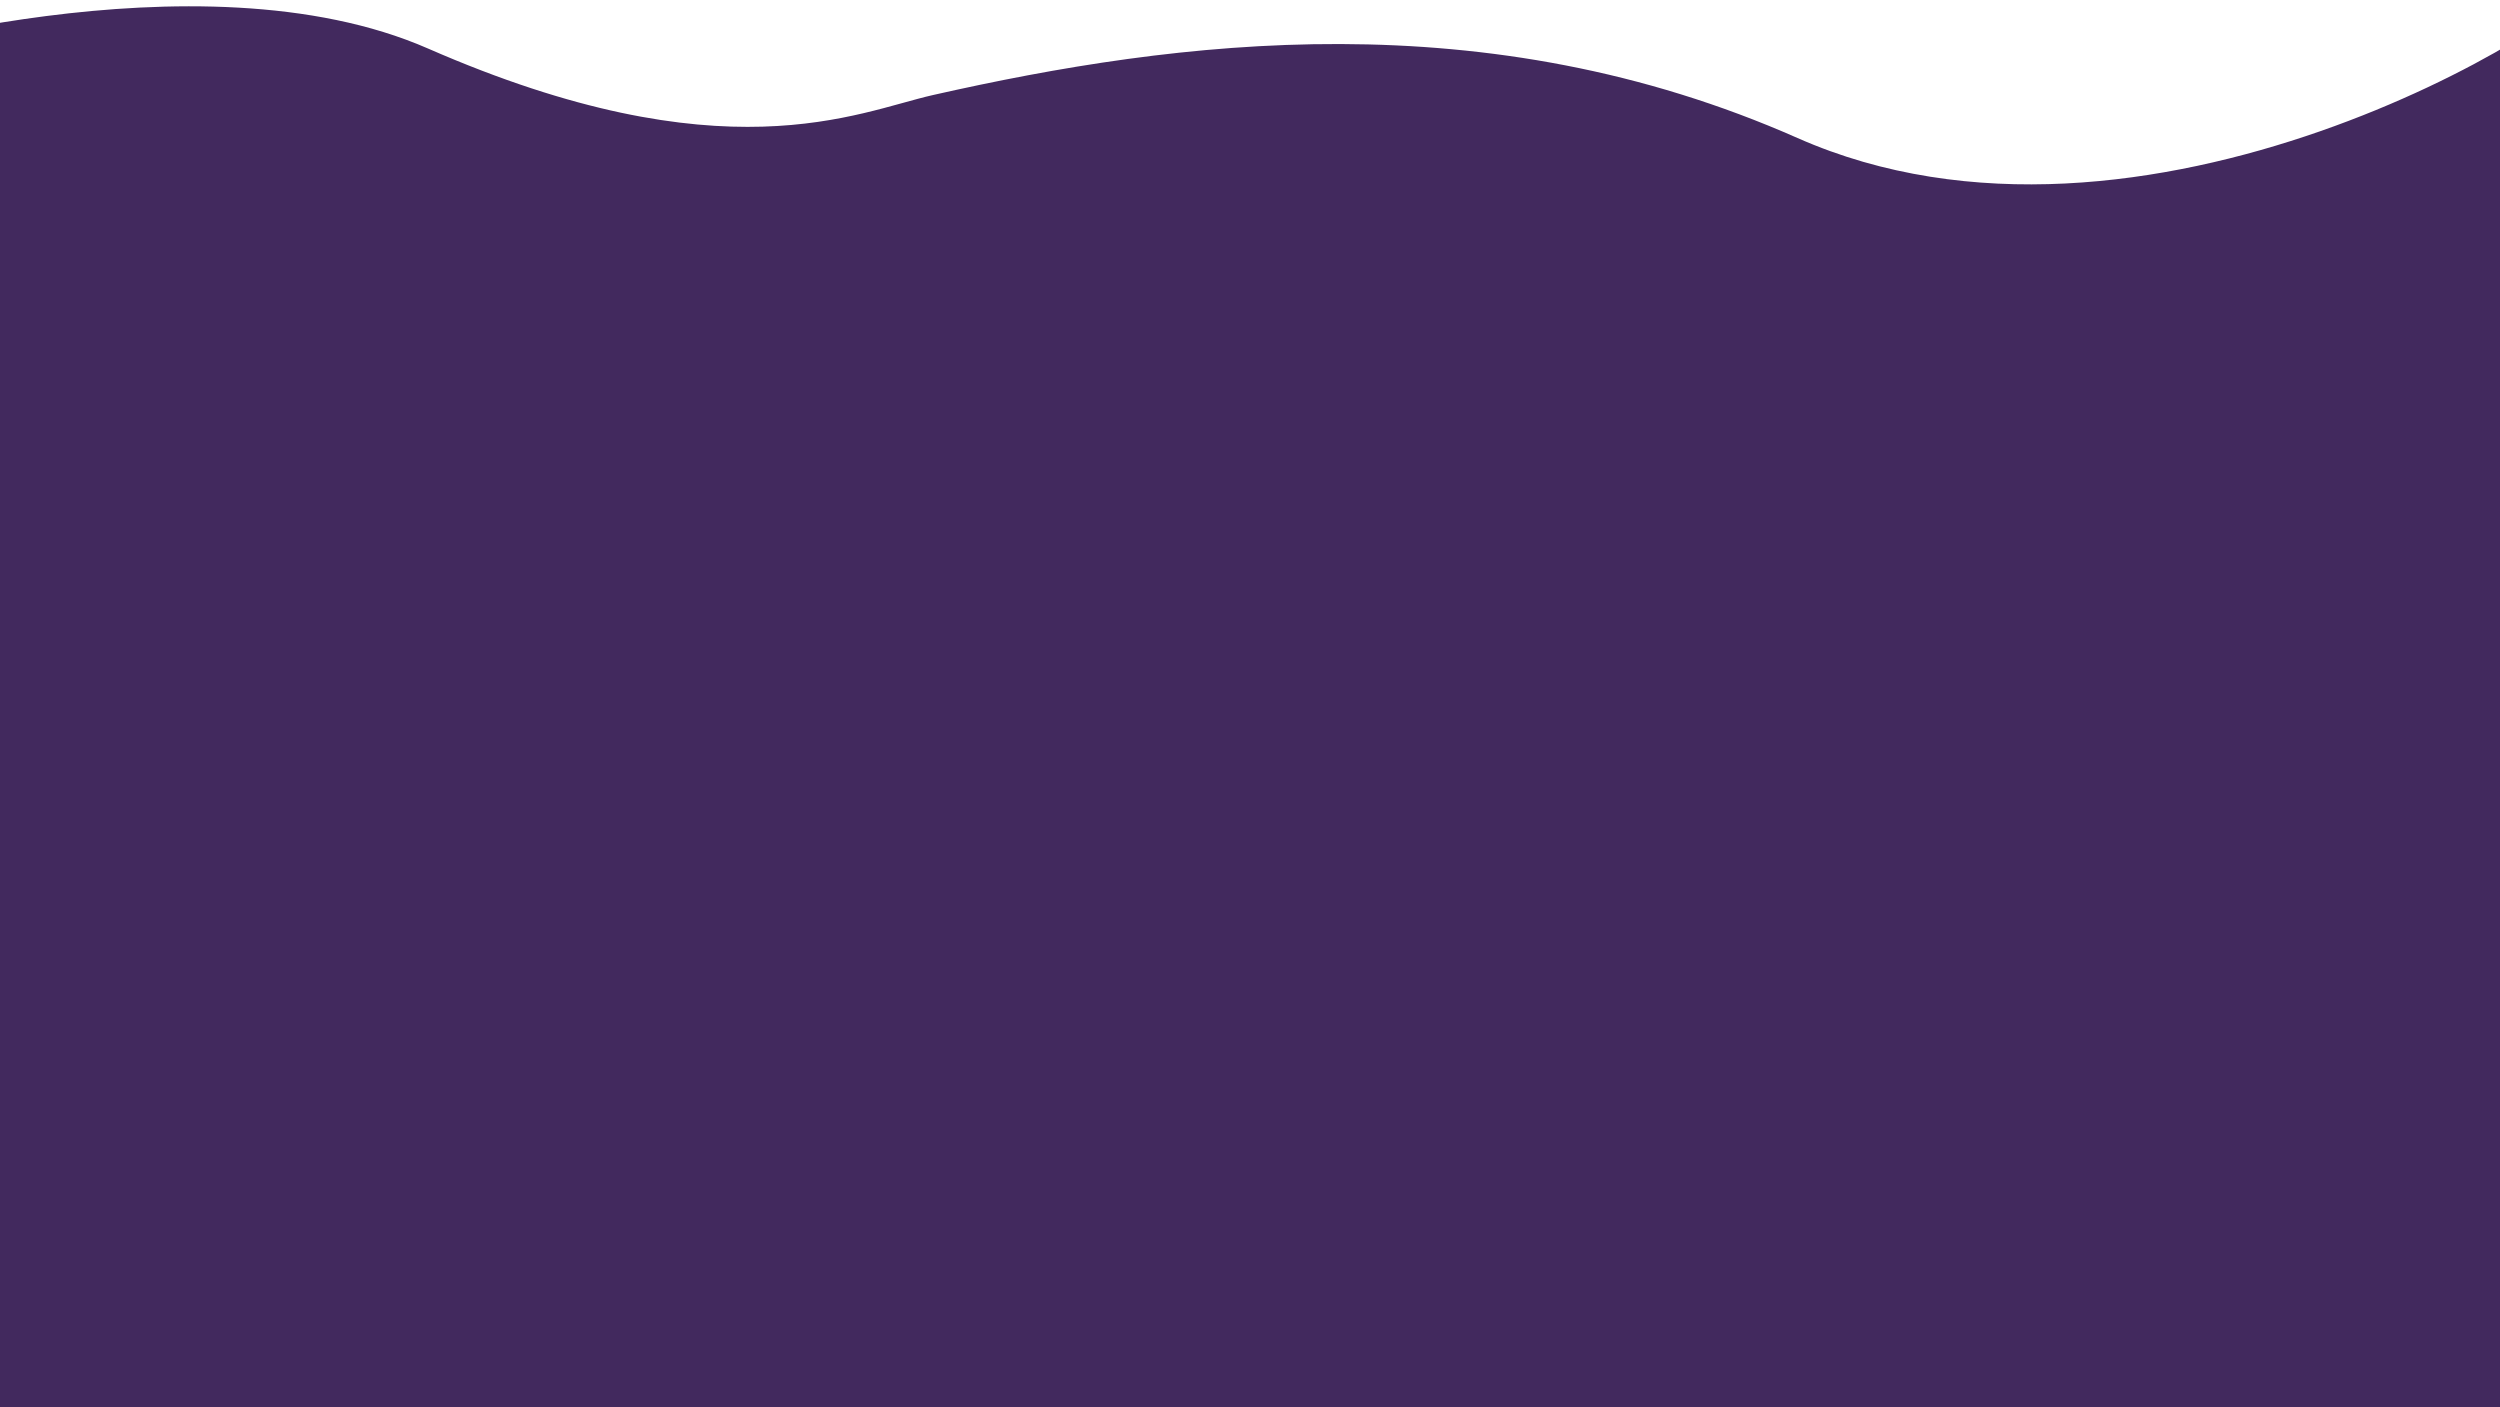
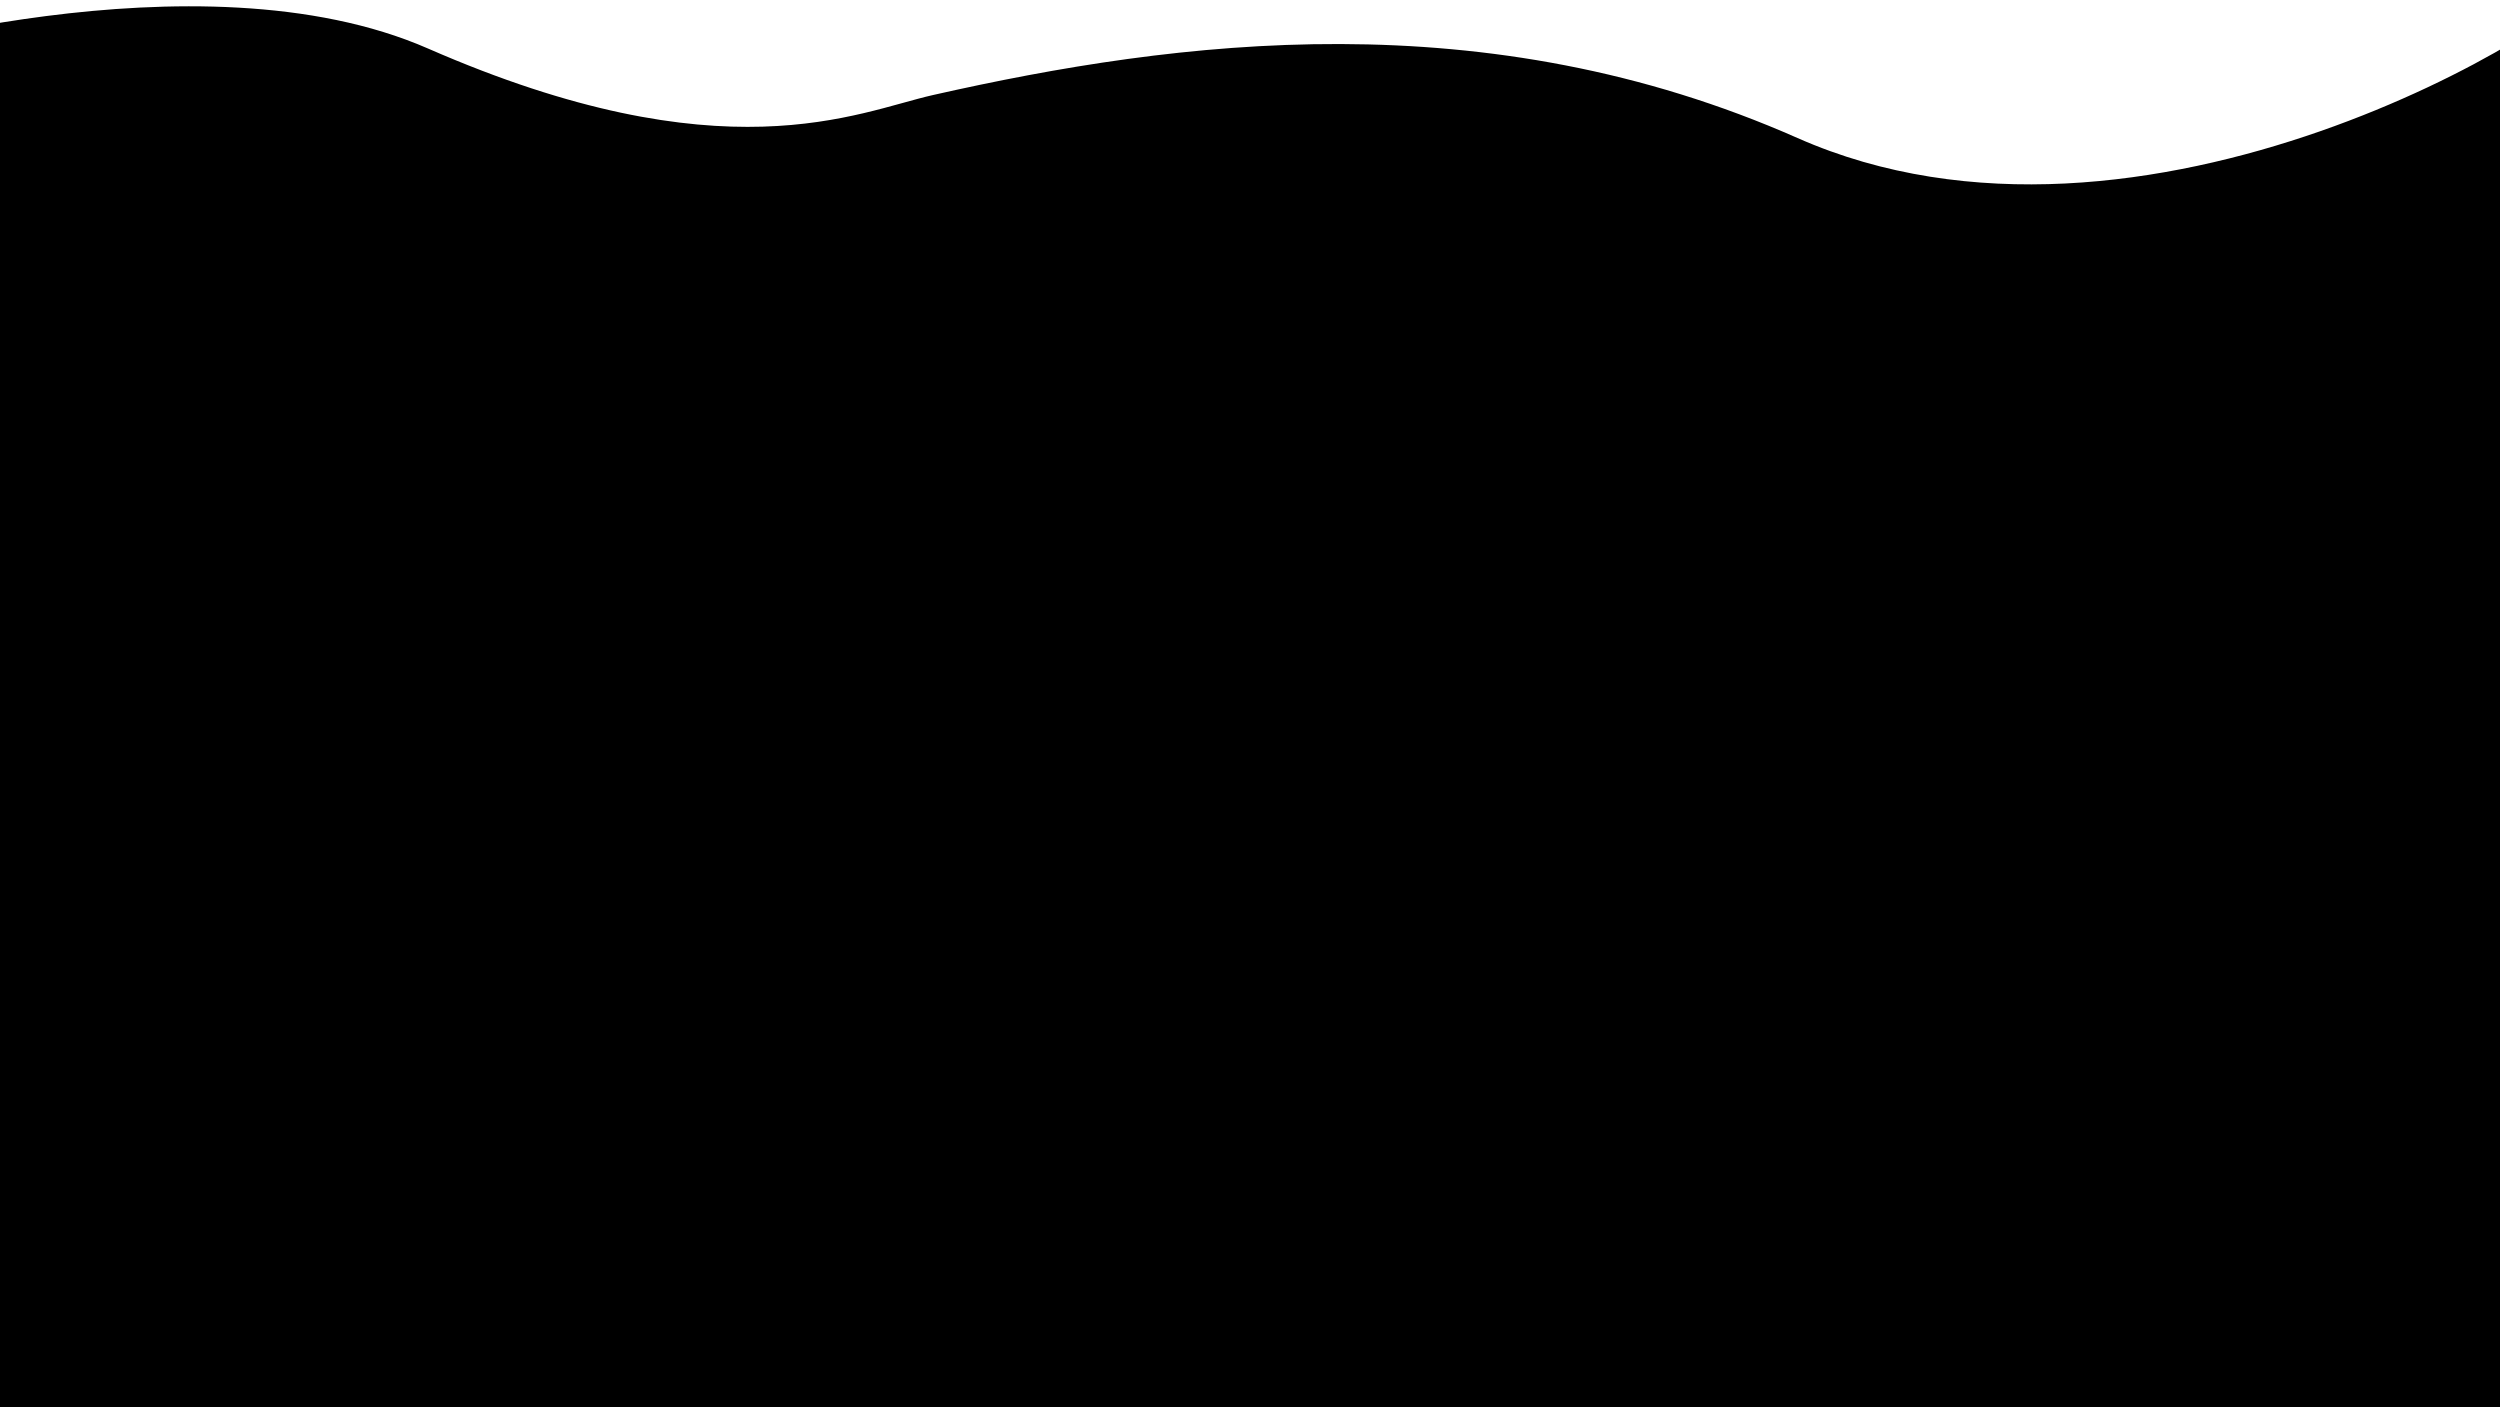
<svg xmlns="http://www.w3.org/2000/svg" width="3840" height="2160" viewBox="0 0 3840 2160">
  <defs>
    <style>
      .cls-1 {
-         fill: #42295e;
+         fill: #000;
        fill-rule: evenodd;
      }
    </style>
  </defs>
  <path id="Forma_1" data-name="Forma 1" class="cls-1" d="M-250.006,91.048S302.986-80.442,657.372,74.516C1111.05,272.889,1316.36,172.363,1433,146,1809.87,60.82,2281.93.264,2761,212,3290.68,446.107,3960.39,34.394,3994-40l12,2248-4254,33Z" />
</svg>
